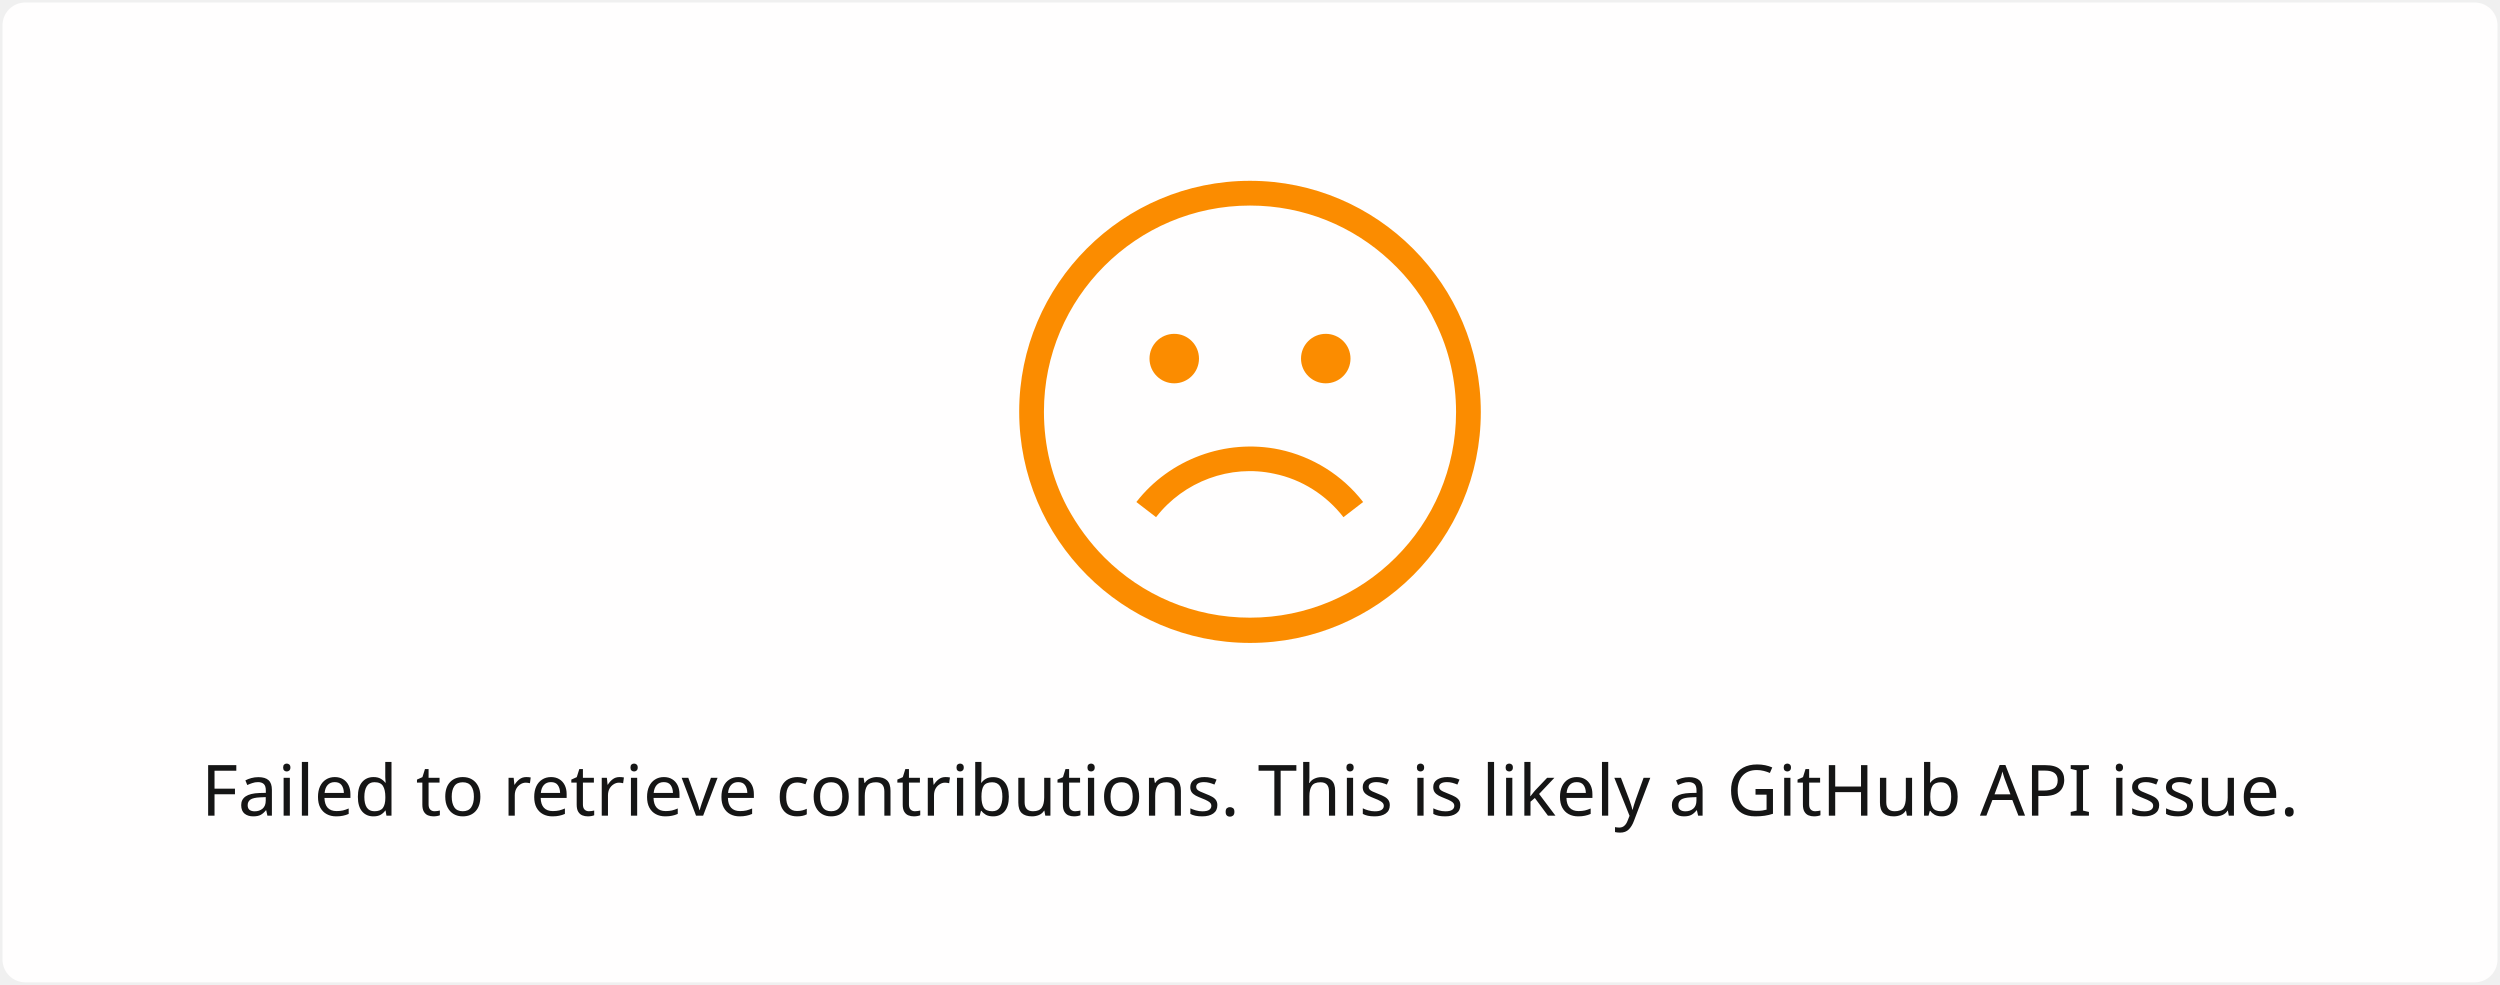
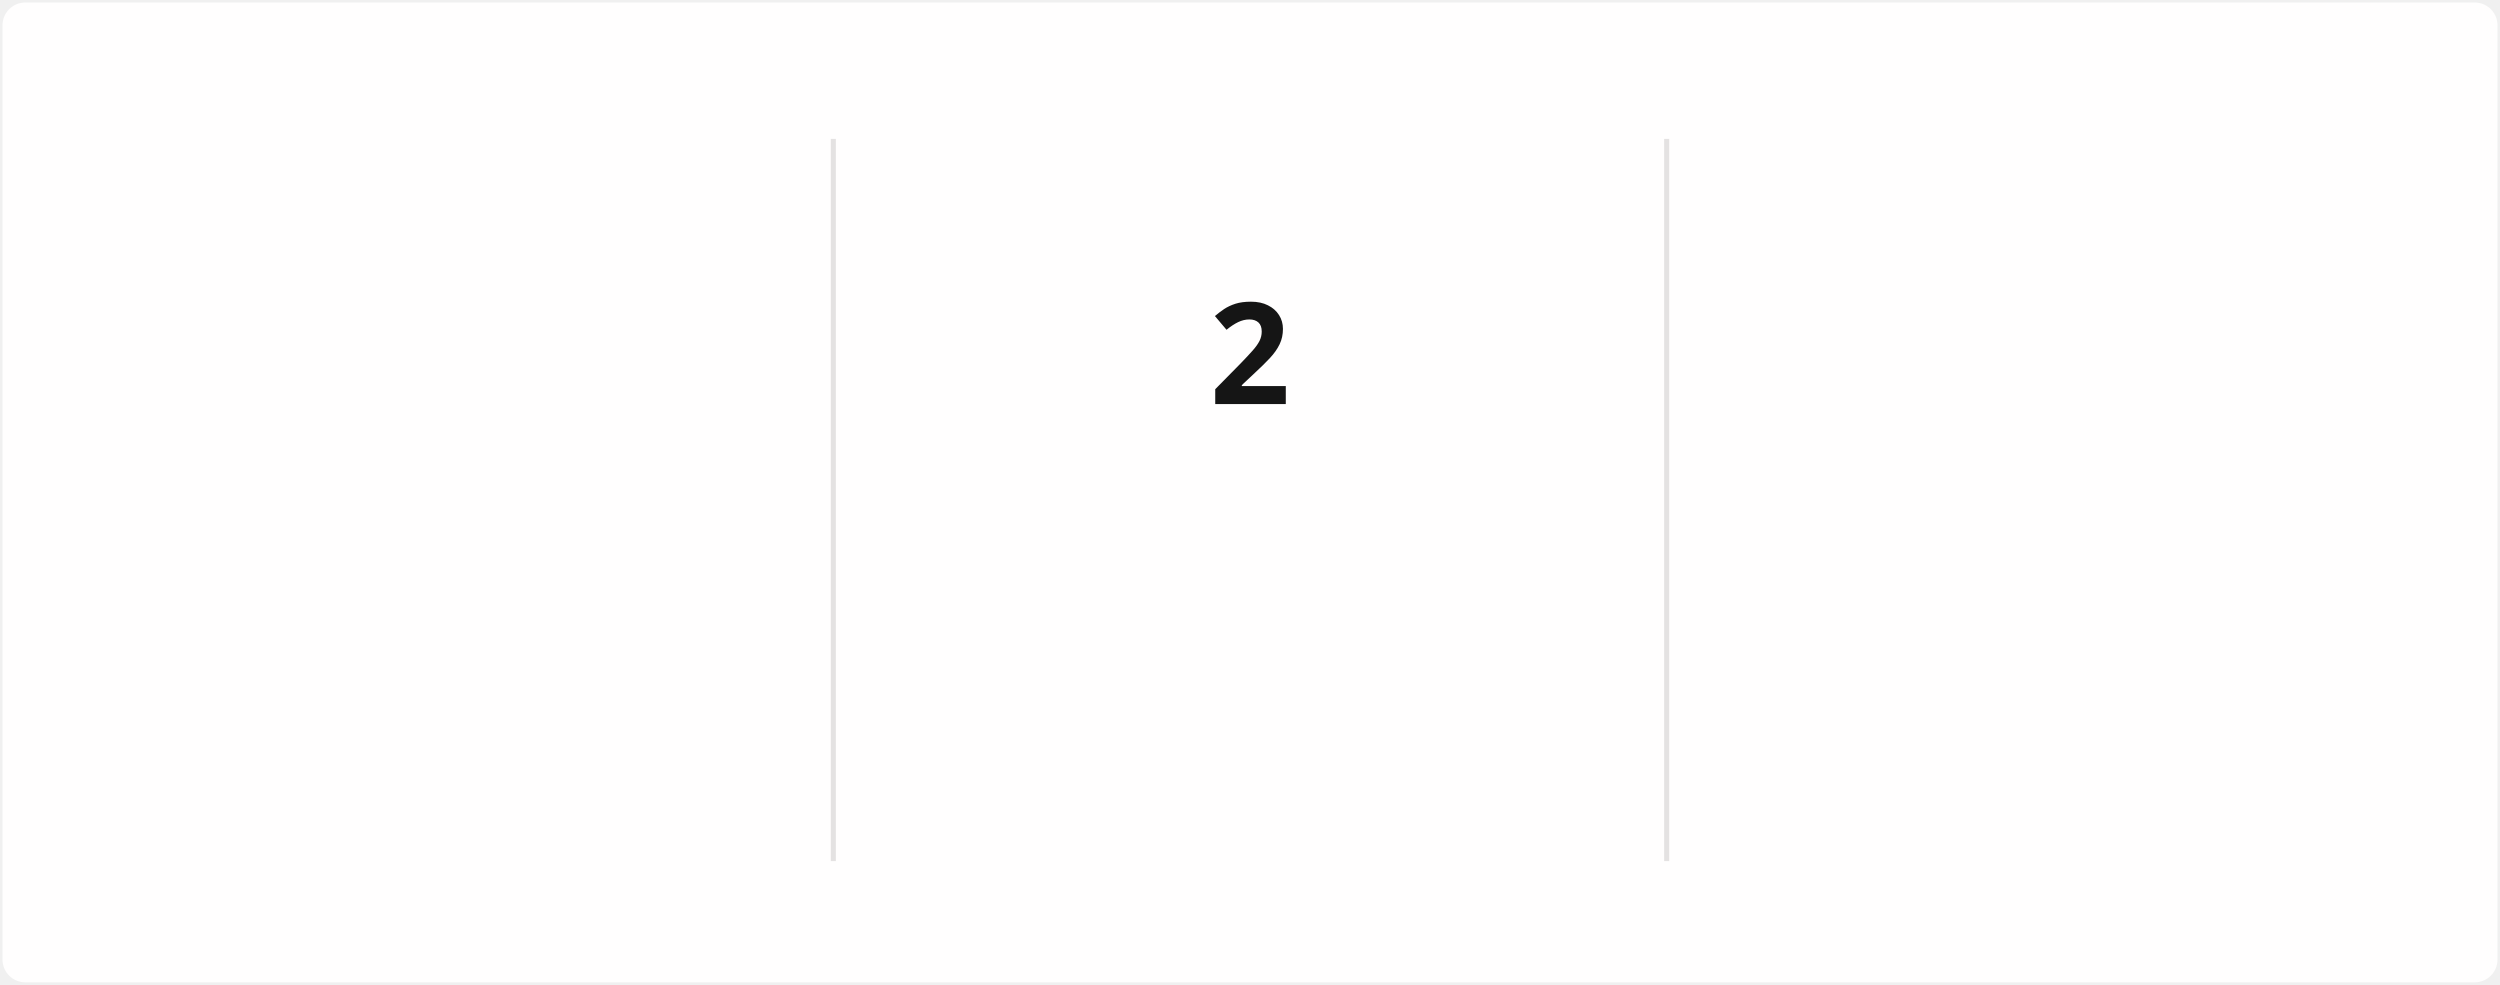
- <svg xmlns="http://www.w3.org/2000/svg" style="isolation: isolate" viewBox="0 0 495 195" width="495px" height="195px">
+ <svg xmlns="http://www.w3.org/2000/svg" style="isolation: isolate" viewBox="0 0 495 195" width="495px" height="195px" direction="ltr">
  <style>
-             a {
-                 fill: #464646;
+             @keyframes currstreak {
+                 0% { font-size: 3px; opacity: 0.2; }
+                 80% { font-size: 34px; opacity: 1; }
+                 100% { font-size: 28px; opacity: 1; }
+             }
+             @keyframes fadein {
+                 0% { opacity: 0; }
+                 100% { opacity: 1; }
            }
        </style>
  <defs>
    <clipPath id="outer_rectangle">
      <rect width="495" height="195" rx="4.5" />
    </clipPath>
+     <mask id="mask_out_ring_behind_fire">
+       <rect width="495" height="195" fill="white" />
+       <ellipse id="mask-ellipse" cx="247.5" cy="32" rx="13" ry="18" fill="black" />
+     </mask>
  </defs>
  <g clip-path="url(#outer_rectangle)">
    <g style="isolation: isolate">
      <rect stroke="#000000" stroke-opacity="0" fill="#FFFEFE" rx="4.5" x="0.5" y="0.5" width="494" height="194" />
    </g>
    <g style="isolation: isolate">
-       <g transform="translate(247.5, 108)">
-         <text x="0" y="50" dy="0.25em" stroke-width="0" text-anchor="middle" fill="#151515" stroke="none" font-family="&quot;Segoe UI&quot;, Ubuntu, sans-serif" font-weight="400" font-size="14px" font-style="normal">
-                         Failed to retrieve contributions. This is likely a GitHub API issue.
+       <line x1="165" y1="28" x2="165" y2="170" vector-effect="non-scaling-stroke" stroke-width="1" stroke="#E4E2E2" stroke-linejoin="miter" stroke-linecap="square" stroke-miterlimit="3" />
+       <line x1="330" y1="28" x2="330" y2="170" vector-effect="non-scaling-stroke" stroke-width="1" stroke="#E4E2E2" stroke-linejoin="miter" stroke-linecap="square" stroke-miterlimit="3" />
+     </g>
+     <g style="isolation: isolate">
+       <g transform="translate(82.5, 48)">
+         <text x="0" y="32" stroke-width="0" text-anchor="middle" fill="#151515" stroke="none" font-family="&quot;Segoe UI&quot;, Ubuntu, sans-serif" font-weight="700" font-size="28px" font-style="normal" style="opacity: 0; animation: fadein 0.5s linear forwards 0.6s">
+                         1,498
                    </text>
      </g>
-       <defs>
-         <mask id="cut-off-area">
-           <rect x="0" y="0" width="500" height="500" fill="white" />
-           <ellipse cx="247.5" cy="31" rx="13" ry="18" />
-         </mask>
-       </defs>
-       <g transform="translate(247.5, 0)">
-         <path fill="#FB8C00" d="M0,35.8c-25.2,0-45.7,20.5-45.7,45.7s20.5,45.8,45.7,45.8s45.7-20.5,45.7-45.7S25.2,35.8,0,35.8z M0,122.3c-11.2,0-21.4-4.5-28.8-11.9c-2.9-2.9-5.4-6.3-7.4-10c-3-5.7-4.6-12.1-4.6-18.9c0-22.5,18.3-40.8,40.8-40.8 c10.7,0,20.4,4.1,27.7,10.9c3.8,3.5,6.9,7.7,9.1,12.4c2.6,5.3,4,11.3,4,17.6C40.8,104.1,22.5,122.3,0,122.3z" />
-         <path fill="#FB8C00" d="M4.8,93.8c5.4,1.1,10.3,4.2,13.7,8.6l3.9-3c-4.1-5.3-10-9-16.6-10.4c-10.6-2.2-21.7,1.9-28.3,10.4l3.9,3 C-13.1,95.3-3.9,91.9,4.8,93.8z" />
-         <circle fill="#FB8C00" cx="-15" cy="71" r="4.9" />
-         <circle fill="#FB8C00" cx="15" cy="71" r="4.9" />
+       <g transform="translate(82.5, 84)">
+         <text x="0" y="32" stroke-width="0" text-anchor="middle" fill="#151515" stroke="none" font-family="&quot;Segoe UI&quot;, Ubuntu, sans-serif" font-weight="400" font-size="14px" font-style="normal" style="opacity: 0; animation: fadein 0.5s linear forwards 0.7s">
+                         Total Contributions
+                     </text>
+       </g>
+       <g transform="translate(82.5, 114)">
+         <text x="0" y="32" stroke-width="0" text-anchor="middle" fill="#464646" stroke="none" font-family="&quot;Segoe UI&quot;, Ubuntu, sans-serif" font-weight="400" font-size="12px" font-style="normal" style="opacity: 0; animation: fadein 0.5s linear forwards 0.8s">
+                         Dec 21, 2021 - Present
+                     </text>
+       </g>
+     </g>
+     <g style="isolation: isolate">
+       <g transform="translate(247.5, 108)">
+         <text x="0" y="32" stroke-width="0" text-anchor="middle" fill="#FB8C00" stroke="none" font-family="&quot;Segoe UI&quot;, Ubuntu, sans-serif" font-weight="700" font-size="14px" font-style="normal" style="opacity: 0; animation: fadein 0.5s linear forwards 0.9s">
+                         Current Streak
+                     </text>
+       </g>
+       <g transform="translate(247.5, 145)">
+         <text x="0" y="21" stroke-width="0" text-anchor="middle" fill="#464646" stroke="none" font-family="&quot;Segoe UI&quot;, Ubuntu, sans-serif" font-weight="400" font-size="12px" font-style="normal" style="opacity: 0; animation: fadein 0.5s linear forwards 0.9s">
+                         Jul 29 - Jul 30
+                     </text>
+       </g>
+       <g mask="url(#mask_out_ring_behind_fire)">
+         <circle cx="247.5" cy="71" r="40" fill="none" stroke="#FB8C00" stroke-width="5" style="opacity: 0; animation: fadein 0.5s linear forwards 0.4s" />
+       </g>
+       <g transform="translate(247.5, 19.5)" stroke-opacity="0" style="opacity: 0; animation: fadein 0.5s linear forwards 0.6s">
+         <path d="M -12 -0.5 L 15 -0.5 L 15 23.5 L -12 23.5 L -12 -0.5 Z" fill="none" />
+         <path d="M 1.5 0.67 C 1.5 0.67 2.24 3.32 2.24 5.47 C 2.24 7.53 0.89 9.2 -1.17 9.2 C -3.23 9.2 -4.79 7.53 -4.79 5.47 L -4.76 5.11 C -6.78 7.51 -8 10.62 -8 13.99 C -8 18.41 -4.42 22 0 22 C 4.42 22 8 18.41 8 13.99 C 8 8.6 5.41 3.79 1.5 0.67 Z M -0.29 19 C -2.07 19 -3.51 17.6 -3.51 15.86 C -3.51 14.24 -2.46 13.1 -0.7 12.74 C 1.07 12.38 2.9 11.53 3.92 10.16 C 4.31 11.45 4.51 12.81 4.51 14.2 C 4.51 16.85 2.36 19 -0.29 19 Z" fill="#FB8C00" stroke-opacity="0" />
+       </g>
+       <g transform="translate(247.5, 48)">
+         <text x="0" y="32" stroke-width="0" text-anchor="middle" fill="#151515" stroke="none" font-family="&quot;Segoe UI&quot;, Ubuntu, sans-serif" font-weight="700" font-size="28px" font-style="normal" style="animation: currstreak 0.6s linear forwards">
+                         2
+                     </text>
+       </g>
+     </g>
+     <g style="isolation: isolate">
+       <g transform="translate(412.5, 48)">
+         <text x="0" y="32" stroke-width="0" text-anchor="middle" fill="#151515" stroke="none" font-family="&quot;Segoe UI&quot;, Ubuntu, sans-serif" font-weight="700" font-size="28px" font-style="normal" style="opacity: 0; animation: fadein 0.5s linear forwards 1.2s">
+                         85
+                     </text>
+       </g>
+       <g transform="translate(412.5, 84)">
+         <text x="0" y="32" stroke-width="0" text-anchor="middle" fill="#151515" stroke="none" font-family="&quot;Segoe UI&quot;, Ubuntu, sans-serif" font-weight="400" font-size="14px" font-style="normal" style="opacity: 0; animation: fadein 0.5s linear forwards 1.3s">
+                         Longest Streak
+                     </text>
+       </g>
+       <g transform="translate(412.5, 114)">
+         <text x="0" y="32" stroke-width="0" text-anchor="middle" fill="#464646" stroke="none" font-family="&quot;Segoe UI&quot;, Ubuntu, sans-serif" font-weight="400" font-size="12px" font-style="normal" style="opacity: 0; animation: fadein 0.5s linear forwards 1.4s">
+                         Mar 10 - Jun 2
+                     </text>
      </g>
    </g>
  </g>
</svg>
